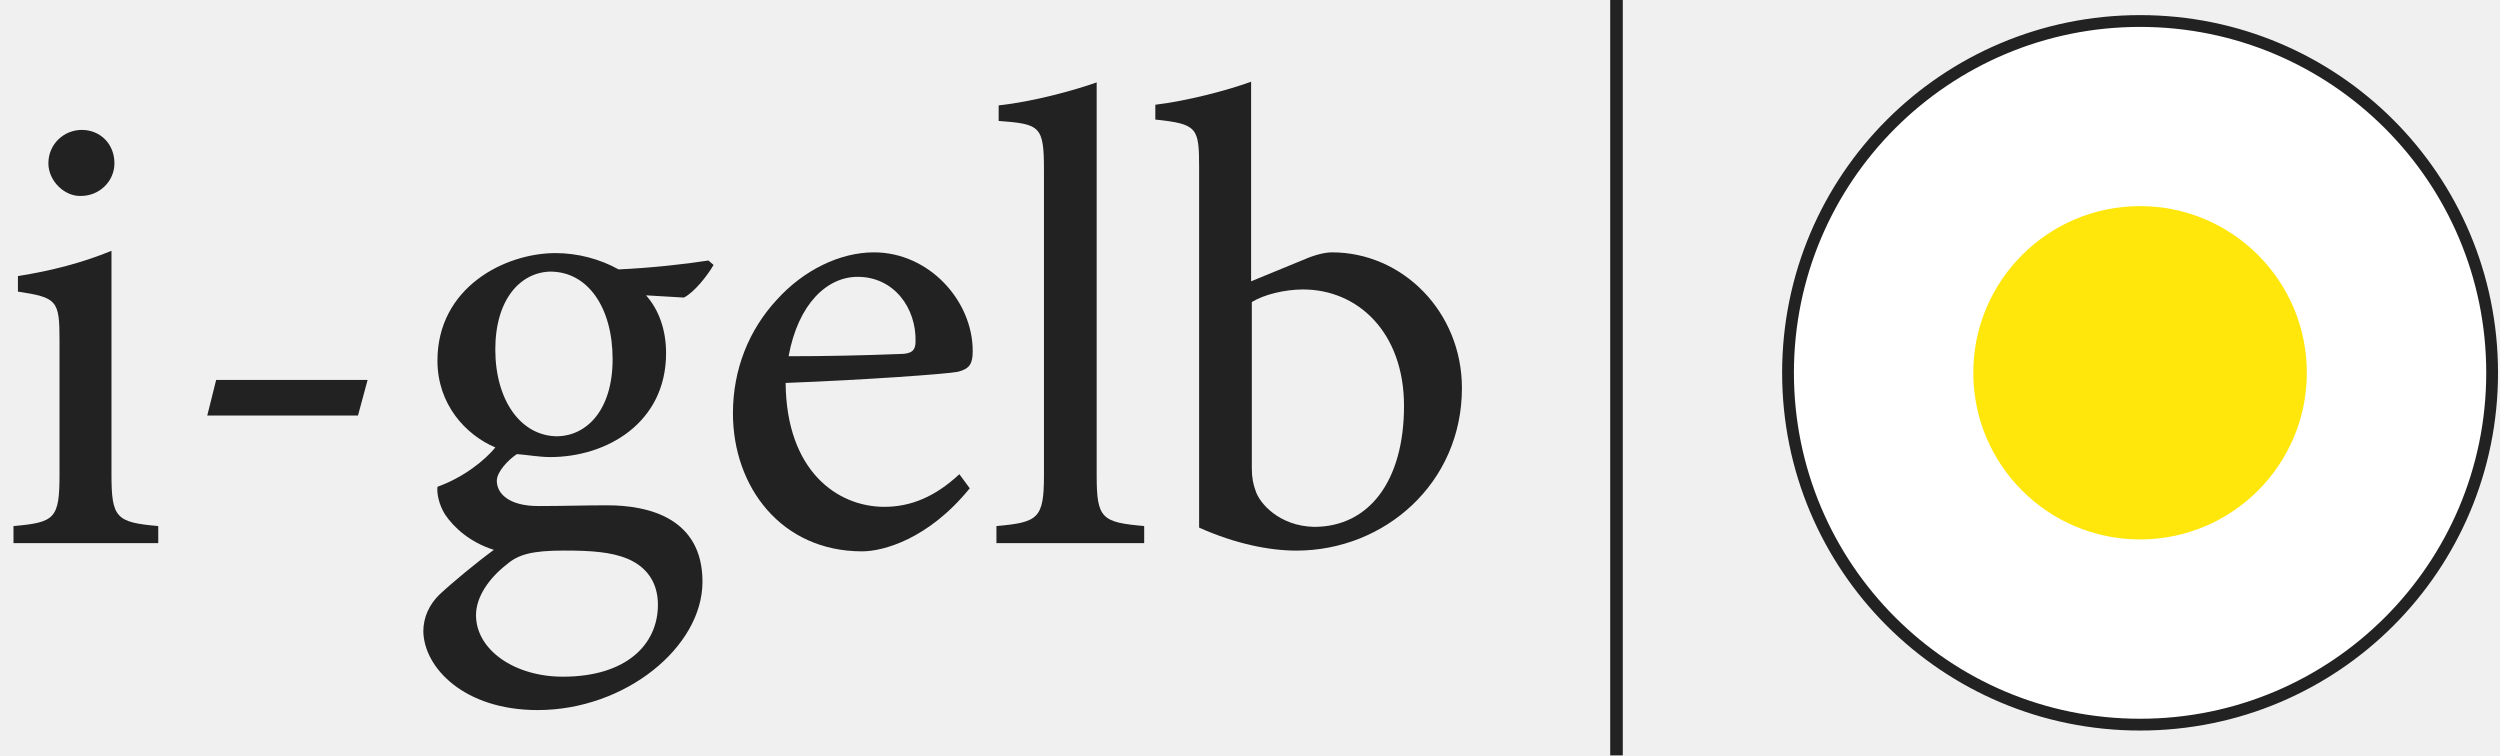
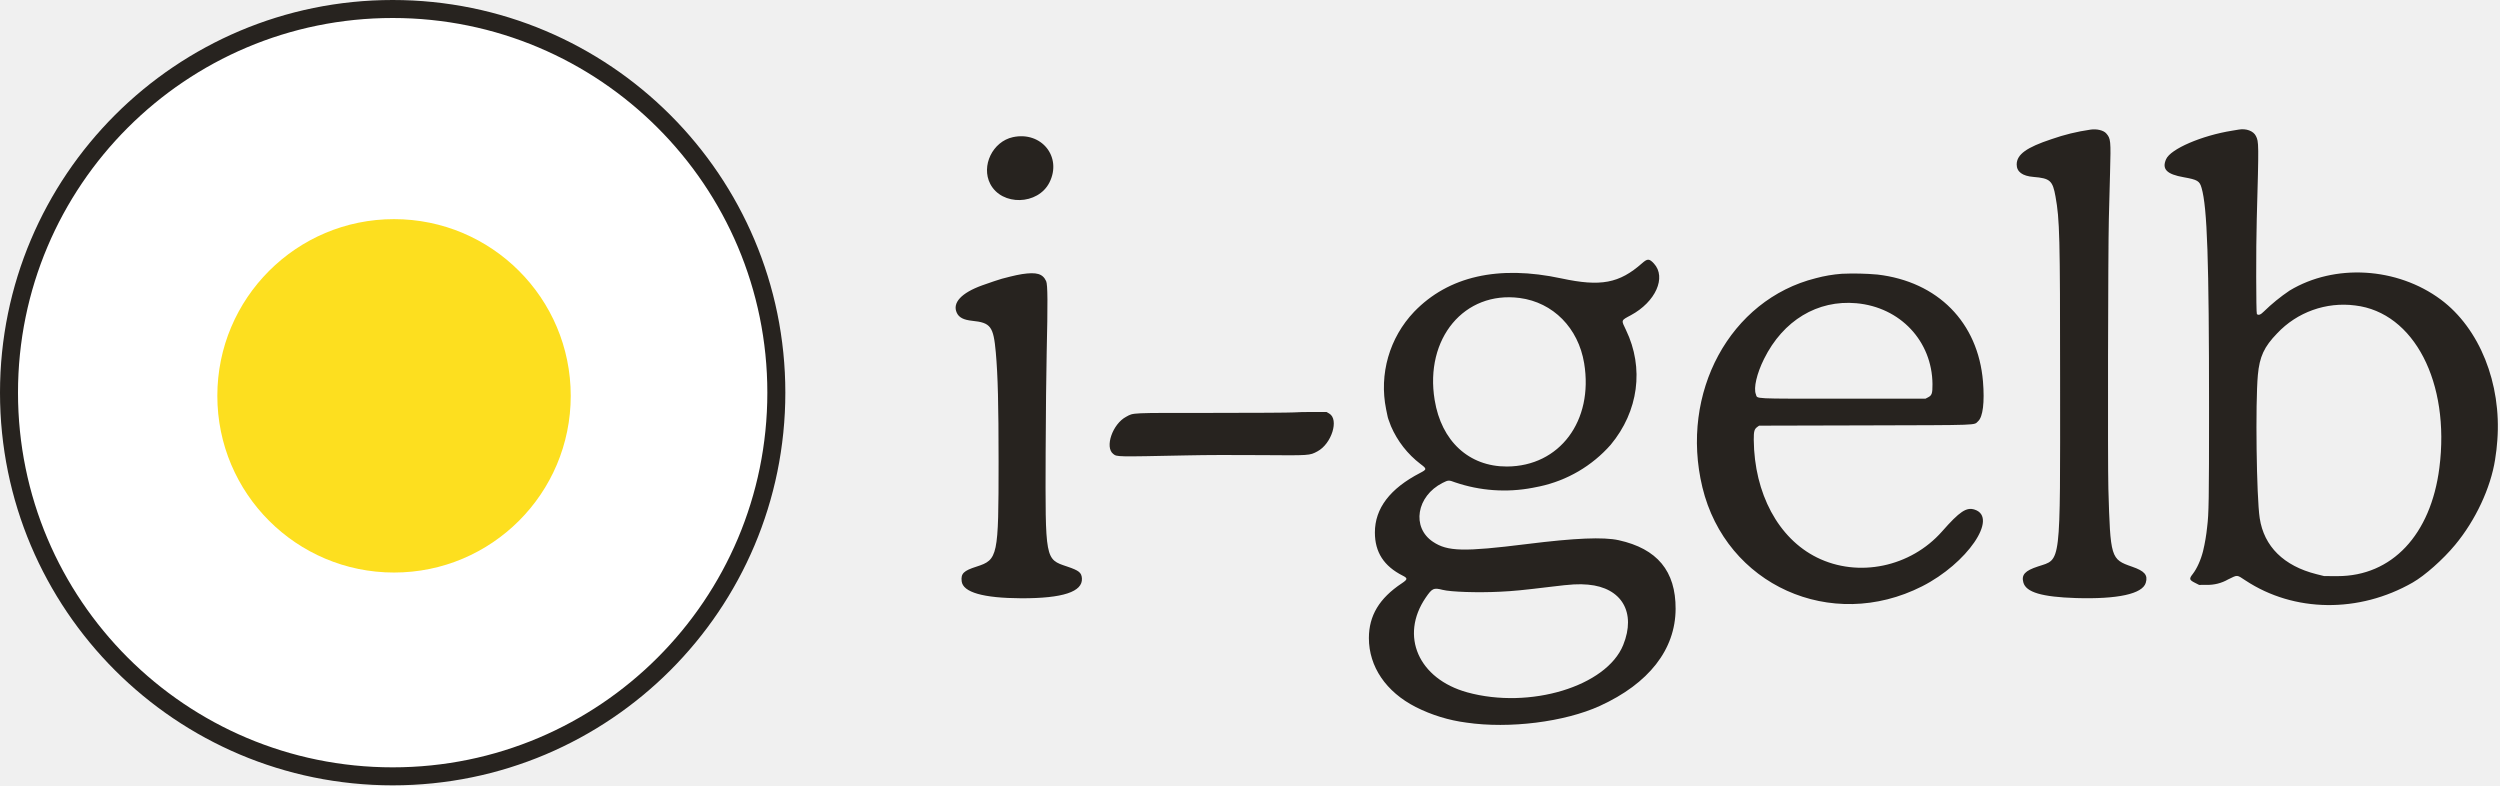
- <svg xmlns="http://www.w3.org/2000/svg" fill="none" height="42" viewBox="0 0 139 42" width="139">
-   <clipPath id="a">
-     <path d="m0 0h139v42h-139z" />
-   </clipPath>
-   <g clip-path="url(#a)">
-     <g fill="#222">
-       <path d="m.75 30.199v-.949c2.312-.206 2.559-.412 2.559-2.888v-7.425c0-2.228-.124-2.393-2.312-2.723v-.866c1.858-.289 3.591-.743 5.201-1.403v12.416c0 2.434.248 2.681 2.601 2.888v.949zm1.94-21.12c0-1.073.867-1.856 1.857-1.856 1.032 0 1.816.784 1.816 1.856 0 .99-.826 1.815-1.857 1.815-.908.041-1.816-.825-1.816-1.815z" />
-       <path d="m19.903 23.105h-8.38l.495-1.98h8.421z" />
-       <path d="m39.675 14.73c-.33.578-1.073 1.526-1.651 1.815l-2.105-.124c.702.784 1.115 1.897 1.115 3.217 0 3.877-3.302 5.775-6.439 5.775-.619 0-1.28-.124-1.857-.165-.495.33-1.115.99-1.115 1.485 0 .701.66 1.403 2.312 1.403 1.321 0 2.642-.041 3.839-.041 2.27 0 5.284.701 5.284 4.249 0 3.63-4.293 7.136-9.164 7.136-4.087 0-6.316-2.351-6.357-4.372 0-.784.33-1.485.867-2.021.743-.701 2.147-1.856 3.055-2.516-1.321-.412-2.229-1.238-2.724-1.98-.33-.536-.454-1.155-.413-1.526 1.486-.536 2.642-1.485 3.22-2.186-1.651-.701-3.22-2.393-3.22-4.826 0-4.084 3.756-5.981 6.563-5.981 1.238 0 2.477.33 3.509.907 1.816-.083 3.674-.289 4.995-.495zm-11.517 16.665c-.949.743-1.692 1.774-1.692 2.805 0 1.939 2.147 3.424 4.83 3.424 3.509 0 5.284-1.774 5.284-4.001 0-1.238-.619-2.104-1.692-2.558-.908-.371-1.981-.454-3.509-.454-1.775 0-2.559.206-3.22.784zm-.619-11.963c0 2.805 1.403 4.826 3.467 4.826 1.61-.041 3.055-1.444 3.055-4.29 0-2.846-1.362-4.867-3.467-4.867-1.651.041-3.055 1.526-3.055 4.331z" />
-       <path d="m53.918 27.149c-2.312 2.846-4.83 3.506-5.985 3.506-4.499 0-7.182-3.589-7.182-7.673 0-2.475.908-4.661 2.435-6.311 1.486-1.65 3.509-2.64 5.407-2.64 3.055 0 5.49 2.681 5.49 5.486 0 .701-.165.99-.826 1.155-.619.124-5.201.454-9.576.619.041 4.909 2.889 6.889 5.49 6.889 1.486 0 2.848-.578 4.169-1.815zm-10.072-7.343c2.064 0 4.087-.041 6.192-.124.66 0 .867-.206.867-.701.041-1.856-1.197-3.589-3.22-3.589-1.692 0-3.302 1.485-3.839 4.414z" />
-       <path d="m55.402 30.198v-.949c2.312-.206 2.642-.412 2.642-2.805v-16.995c0-2.434-.206-2.558-2.518-2.723v-.866c1.899-.206 4.169-.825 5.449-1.279v21.862c0 2.393.289 2.599 2.642 2.805v.949z" />
-       <path d="m72.573 14.402c.578-.247 1.115-.371 1.486-.371 3.921 0 7.224 3.3 7.224 7.549 0 5.28-4.293 9.034-9.205 9.034-1.486 0-3.385-.371-5.407-1.279v-20.006c0-2.228-.083-2.434-2.435-2.681v-.825c1.734-.206 3.963-.784 5.325-1.279v11.096zm-2.972 11.633c0 .536.083.907.206 1.238.206.701 1.321 1.98 3.261 2.021 3.055 0 4.995-2.558 4.995-6.724 0-4.084-2.559-6.476-5.614-6.476-1.032 0-2.188.289-2.848.701z" />
-       <path d="m89.527 0h.7v42h-.7z" />
-     </g>
-     <path d="m118.988 40.286c10.811 0 19.575-8.758 19.575-19.561 0-10.803-8.764-19.561-19.575-19.561-10.81 0-19.574 8.758-19.574 19.561 0 10.803 8.764 19.561 19.574 19.561z" fill="#fff" />
-     <path d="m118.987 29.992c5.121 0 9.272-4.148 9.272-9.266s-4.151-9.266-9.272-9.266-9.272 4.149-9.272 9.266 4.151 9.266 9.272 9.266z" fill="#ffe60b" />
-     <path d="m118.988.84c-11.005 0-19.902 8.891-19.902 19.889s8.897 19.889 19.902 19.889 19.902-8.891 19.902-19.889-8.897-19.889-19.902-19.889zm0 39.122c-10.63 0-19.246-8.611-19.246-19.233 0-10.623 8.616-19.233 19.246-19.233s19.247 8.611 19.247 19.233c0 10.623-8.617 19.233-19.247 19.233z" fill="#222" />
-   </g>
+ <svg xmlns="http://www.w3.org/2000/svg" fill="#27231f" viewBox="0 0 4584 1440">
+   <circle cx="720" cy="720" r="703.5" fill="#fff" stroke="#27231f" stroke-width="33" />
+   <circle cx="722.5" cy="725.8" r="324" fill="#fddf1f" />
+   <path d="M3833 237.7a377 377 0 0 0-71.2 17.4c-46 15.2-63.8 28.1-64 46.3-.1 13.5 10.4 21.4 30.7 23 30.5 2.5 35.3 6.7 40.5 36.1 7.6 42.2 8.4 71.1 8.4 337.5.1 344.5 2.3 326.4-40.7 340.7-23.7 7.8-30.5 15.2-26.7 29.2 4.8 18.1 33.9 26.7 96.5 28.7 76.7 2.3 122-7.6 128-28 4.2-14.2-2-21.5-25.1-29.5-39.2-13.6-39.8-15.6-43.5-143.1-1.3-46.6-.6-434 .9-495l2.2-84.7c1.6-58.9 1.3-62.2-7.1-71.8-5-5.6-17.5-8.6-28.9-6.8M4105 237.6l-12 2c-55.9 8.9-112.9 33.5-121.2 52.2-8.2 18.3 1 27.7 32.3 33.2 25.2 4.5 29.1 6.8 32.7 19.5 10.4 35.8 13.7 132.1 13.7 404 0 168.8-.4 193.7-3.5 218a329 329 0 0 1-7.5 44.1c-4 16-11.3 32.2-18.9 41.9-6.9 8.8-6.4 10.8 3.8 16l7.9 4 13.6-.1a75 75 0 0 0 39.6-10c17.9-8.7 15.4-8.9 32.1 2.1 89 58.6 207.8 60 306.2 3.7 22.3-12.7 55.7-42.3 77.9-69.1 37.4-45 65.2-104.5 73.3-156.4 2.4-15.6 3-21.2 4.1-35.3 7.9-104.3-32.6-205.3-103.6-258.1-80.1-59.5-194.8-66.3-277.3-16.5a338 338 0 0 0-47.3 38.5q-8.6 8.8-12.7 4.5c-1.5-1.5-1.7-122.3-.2-174.3 3.9-140 3.8-141.3-1.6-152.2-4.6-9.2-17.8-14.1-31.4-11.7m213.5 322.5c107.9 12.8 174.4 141.1 154.3 297.9-15.7 122.7-87.1 198.5-186.8 198.4l-24.5-.1-14-3.5c-60-15.1-96.2-50.8-104.1-102.7-5.9-38.8-8.1-210.6-3.4-262.3 3.1-33.8 11.4-51.8 35.3-76.5a167 167 0 0 1 143.2-51.2M1857.2 251.5c-37.1 8.1-58.6 52.6-41.5 85.7 21.2 40.8 87.6 39.1 108.6-2.7 23.5-46.9-14.8-94.3-67.1-83M3011 482.6c-41.9 37-75.8 43.4-148 27.9-115.5-24.8-207.1-4-270 61.1a201 201 0 0 0-51.4 178.9l2.4 11.6c.9 4.6 1.4 6 6.5 19.4a174 174 0 0 0 54.1 69.3c11.9 8.9 11.9 9.8-.5 16.3q-83.2 43-83.1 109.4c0 36 16.5 61.6 51 79 9.5 4.8 9.2 6.8-1.7 14.1-41.2 27.4-60.3 59.2-60.3 100.4 0 52.4 31.4 98.6 85.9 126.4a289 289 0 0 0 93.1 28.6c78.5 11.5 179.8-1.2 244.4-30.6 89.9-41 138.7-103.5 139-177.9.3-69.4-33.7-110.4-104.4-126-28.1-6.1-79.6-4-168.5 7.1-115.6 14.4-145.2 13.7-171.9-4.1-39.8-26.4-30.4-83.9 17.6-108.1 10.5-5.3 11.3-5.3 23-.9a279 279 0 0 0 142.3 9.9l12.5-2.5a241 241 0 0 0 130.4-76.4c51-61.3 61.6-140.7 28-210.4-9-18.7-9.5-17.2 8.9-27.1 45.4-24.4 65.6-69.5 42.4-94.7-8.6-9.3-11.8-9.4-21.7-.7m-224.4 63.8c61.2 8.1 107.4 54.9 118.1 119.6 17.4 105.7-44.9 189.1-141.7 189.4-69.4.2-120.1-46.4-132.4-121.9-18.6-112.9 54.4-200.4 156-187.1m125.3 525.6c61.9 5.5 88.5 51.2 64.4 110.7-30.7 75.8-171.2 118.4-285.9 86.8-89.5-24.7-124.1-103.6-76.2-173.7 11.8-17.2 14.4-18.5 30.8-14.3 15.2 3.9 64.2 5.5 105 3.5 25.4-1.2 41.3-2.8 93.5-9.1 39.2-4.8 50.7-5.4 68.4-3.9M1874 502.6c-5.2.8-14.7 2.8-21 4.4l-16 4.1c-4.1 1.1-22.2 7.1-36 12.1-38.2 13.8-55.2 32-46.6 50.4 4 8.6 12.3 12.9 28.1 14.6 34.1 3.5 39.1 10.3 43.4 57.9 3.8 42.6 5.1 96.3 5.1 200.4 0 174.1-1.2 179.8-40.3 192.4-23.8 7.6-29 12.7-27.4 26.8 2.3 20.4 39.6 31 109.4 31.3 76 .2 112.7-11.9 111.1-36.5-.7-10.6-5.4-14.4-27.1-21.7-40.5-13.5-40.1-11.4-39.4-209.8.3-69 1.1-151.2 1.9-182.5 2.1-91.2 1.9-124.8-1-131-6.3-13.7-17.4-16.9-44.2-12.9M3377 502a256 256 0 0 0-47.5 8.1c-157.3 39.3-249.8 210-208 383.4 43.3 179.2 236 266.1 402.8 181.6 82.5-41.8 140.4-126.1 96.6-140.6-15.2-5.1-27.6 3.2-60 40-57.6 65.3-153.5 85.3-229.4 47.7-70.7-35-114.9-117.3-115.8-215.7-.1-15.8 1-19.7 6.7-23.8l3.1-2.2 193.5-.5c216.4-.6 199.6 0 208-7.6 8.9-8 12.1-34.6 9-72.9-9-108.3-82.7-183.1-193.5-196.1a507 507 0 0 0-65.5-1.4m26.8 54c80.5 7.2 139 69.5 139.6 148.5.1 17-1.1 20.6-8.4 24.2l-4.4 2.3h-150.9c-171 0-156.6.7-160.1-8-4.6-11.4 1.6-38.1 15-65 35-70.5 98-108.4 169.2-102M2372 756.2c-6.5.5-71.5.9-149 .9-153.9 0-143.8-.5-158.1 7.1-24.9 13.1-39.7 55.9-23.6 68.2 6.9 5.3 4.2 5.3 135.2 2.6 35.1-.8 85.9-.9 136.1-.5 89.9.7 88.5.8 102.9-6.8 26.1-13.8 40.2-58.6 21.8-69.4l-4.8-2.8-24.5-.1c-13.5-.1-29.7.3-36 .8" />
</svg>
